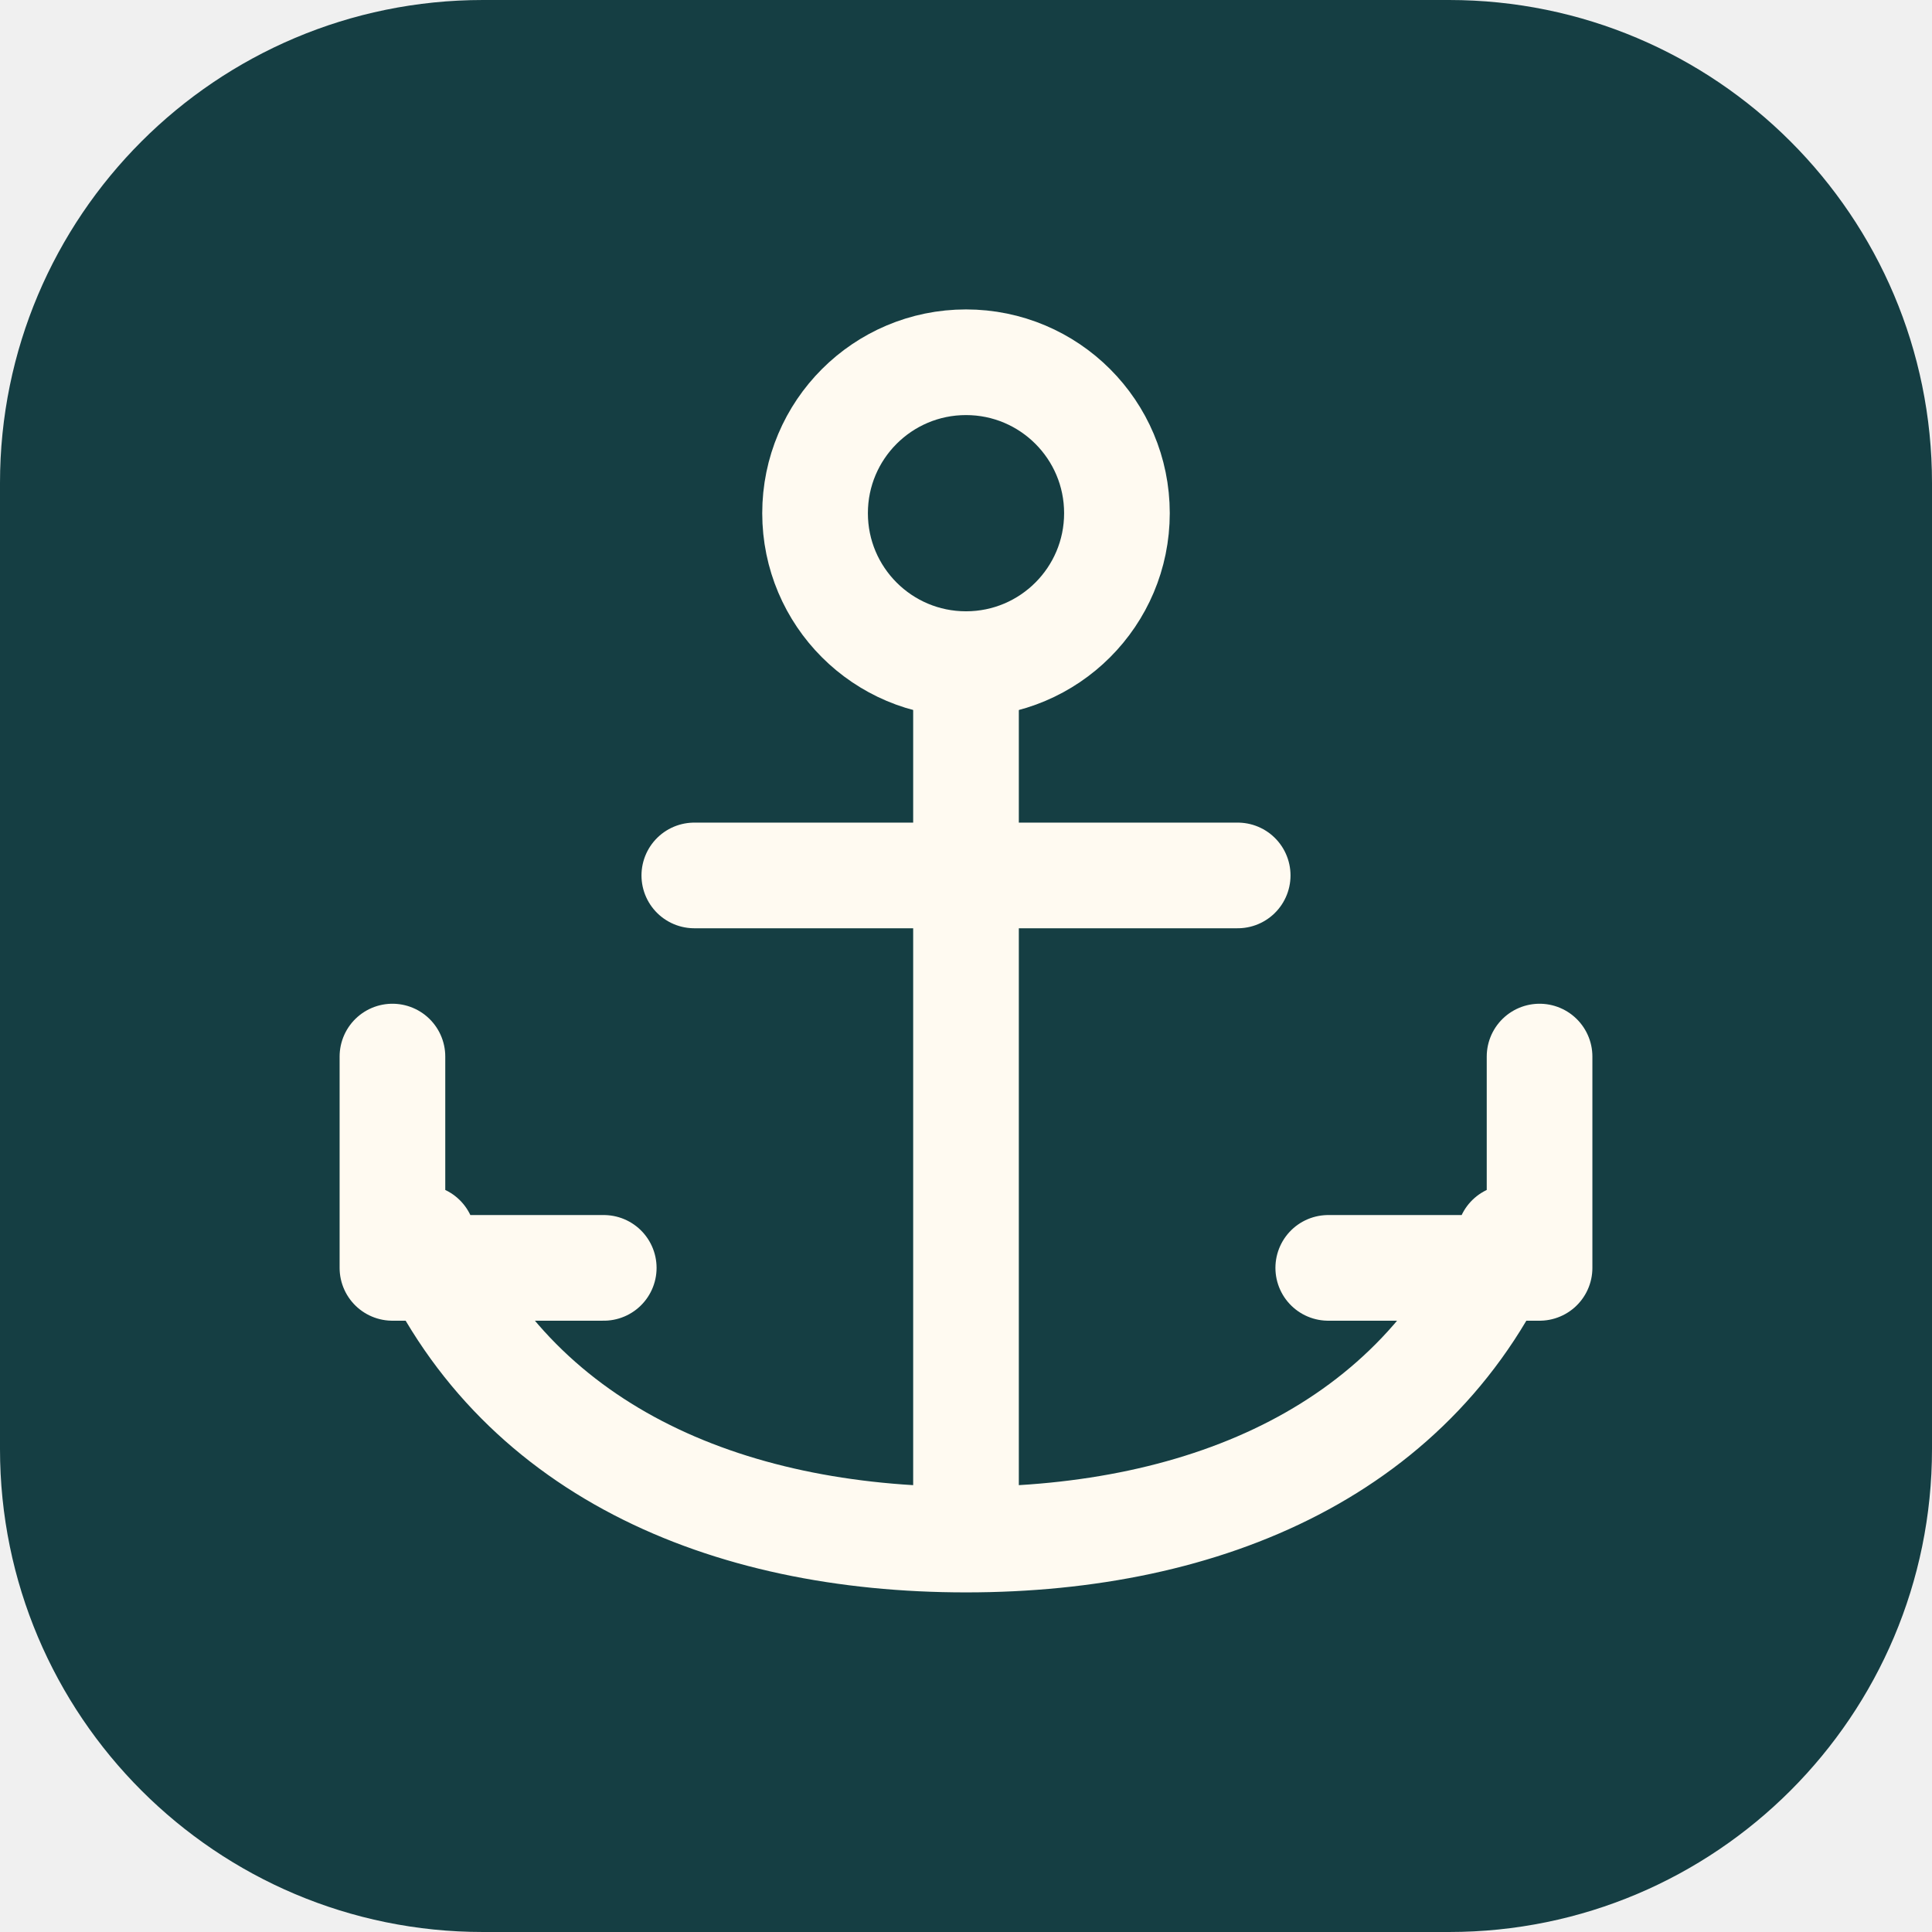
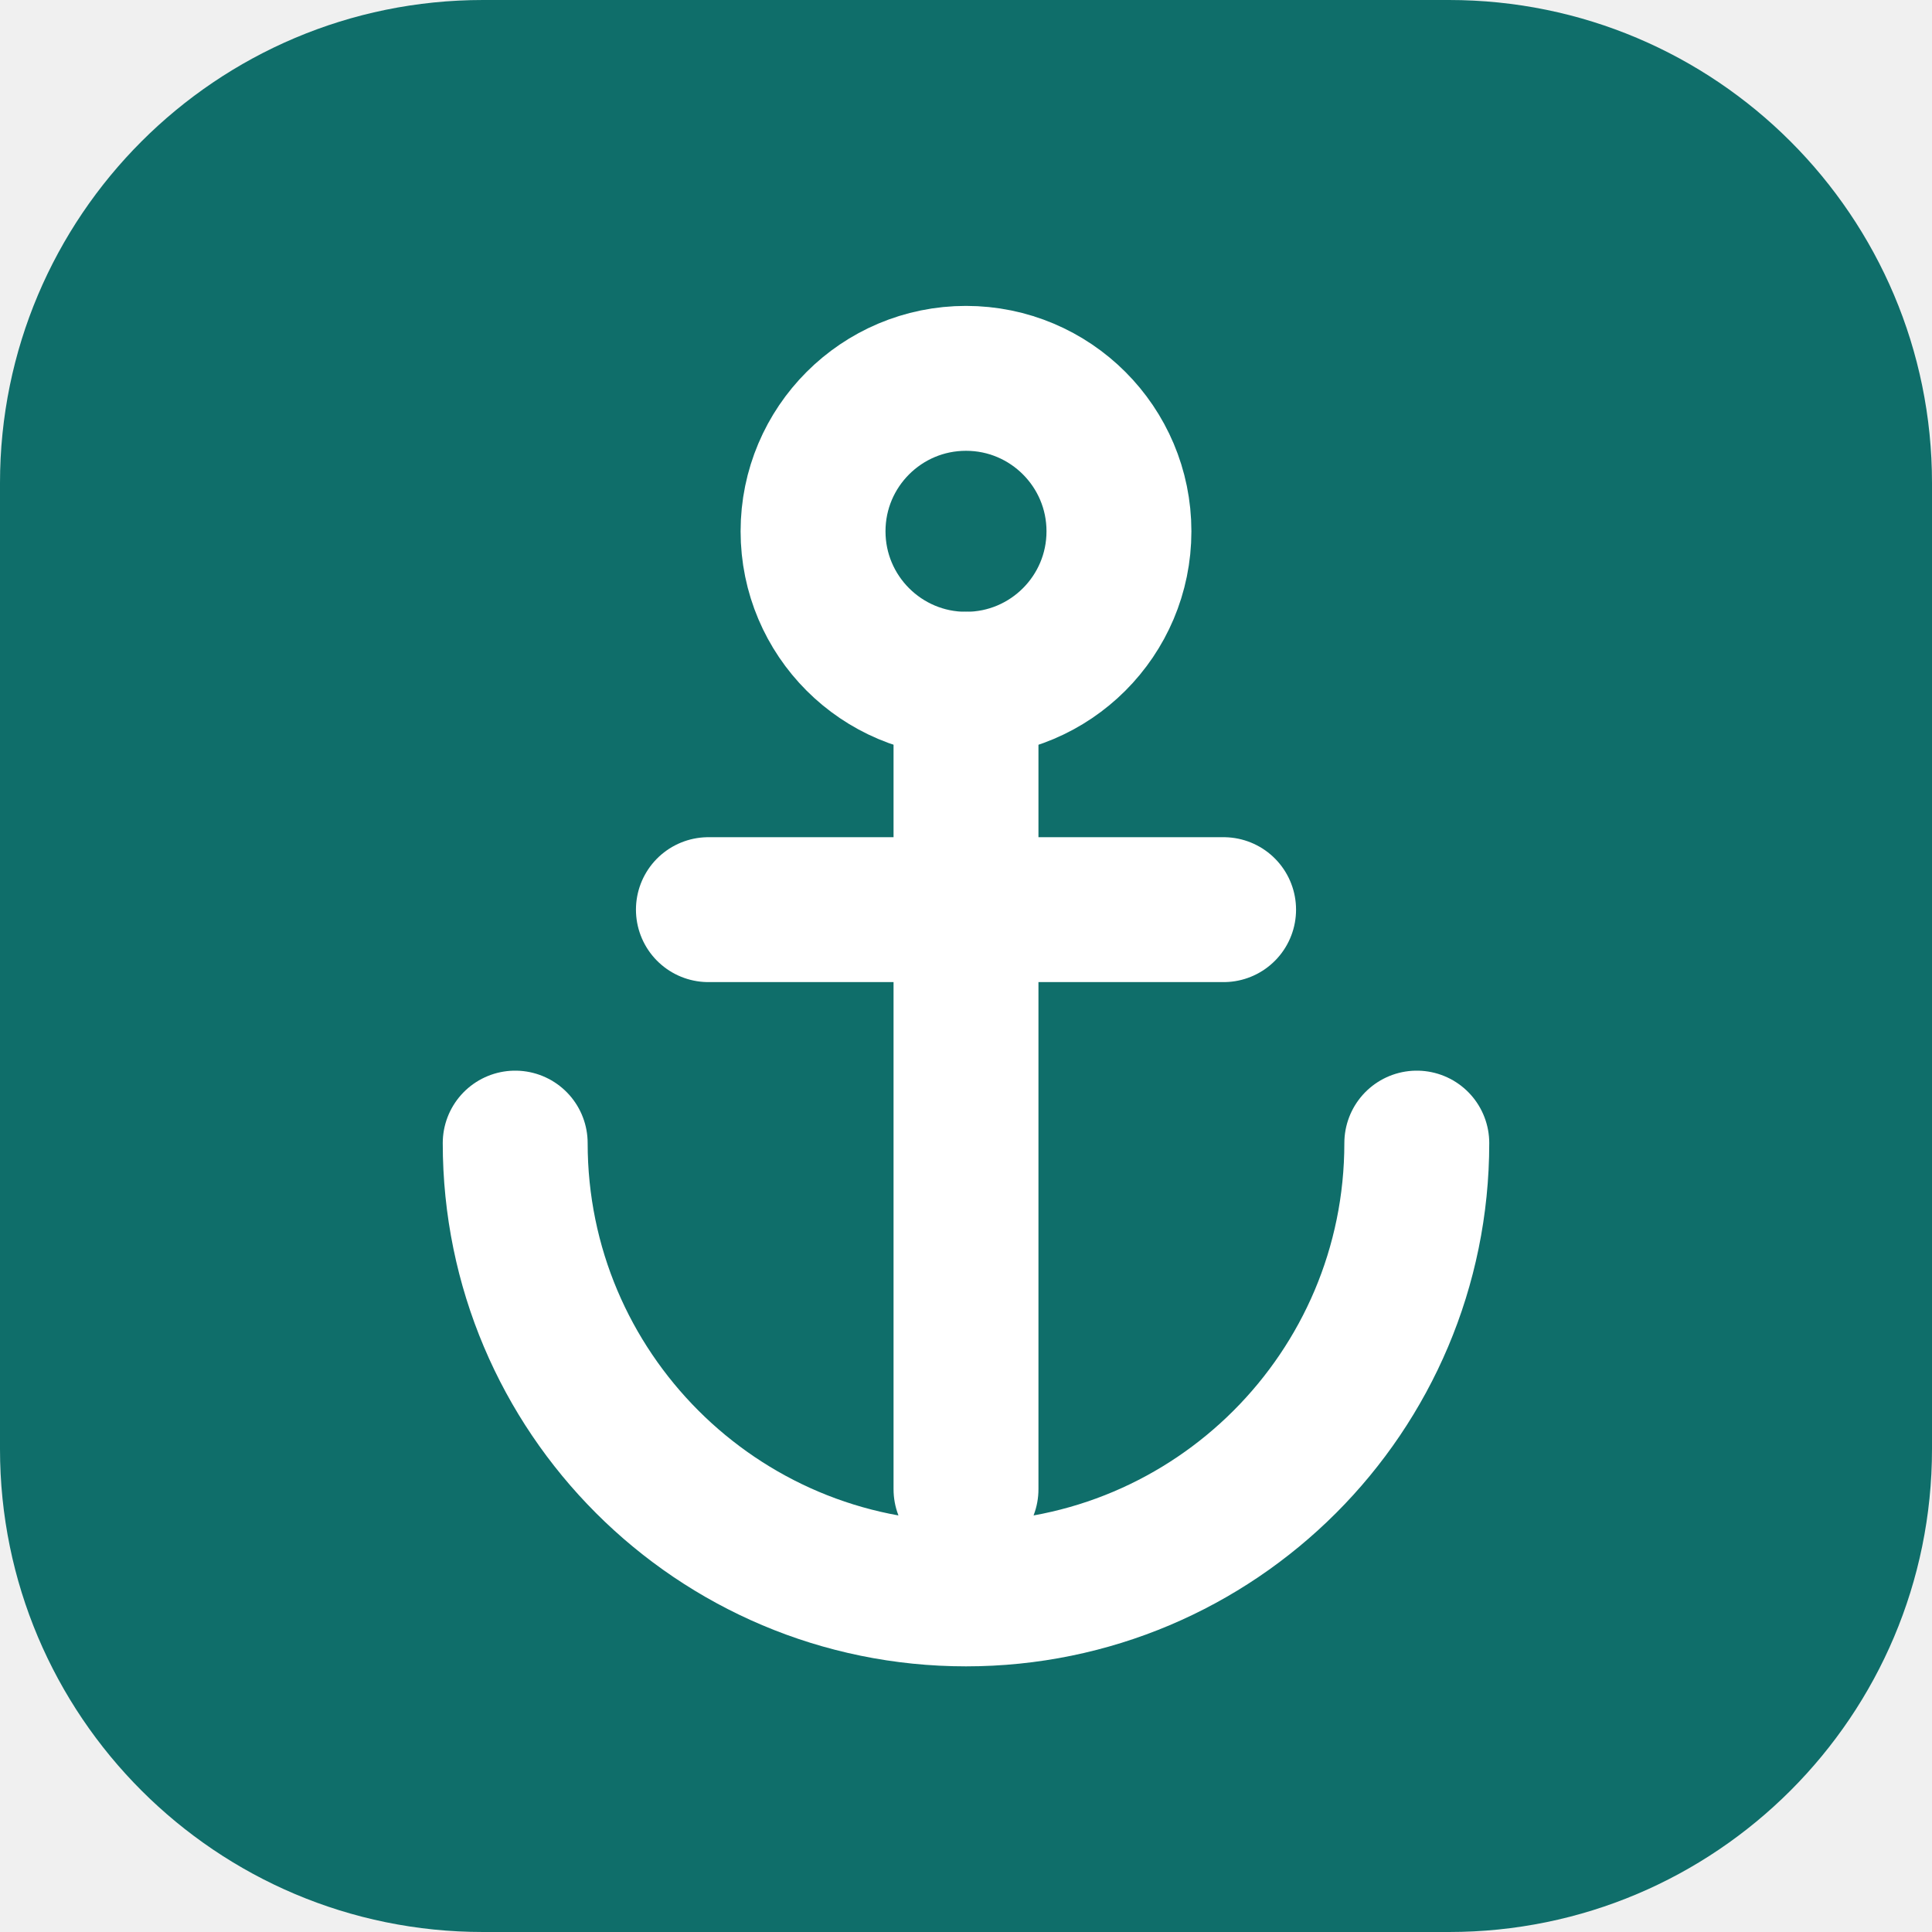
- <svg xmlns="http://www.w3.org/2000/svg" viewBox="0 0 64 64">
-   <rect width="64" height="64" rx="16" fill="#153e43" />
-   <g fill="none" stroke="#fffaf1" stroke-width="3.5" stroke-linecap="round" stroke-linejoin="round">
-     <circle cx="32" cy="17" r="5" />
-     <path d="M32 22v28M23 29h18M13 35v7h7M51 35v7h-7M14 41c3 7 10 10 18 10s15-3 18-10" />
+ <svg xmlns="http://www.w3.org/2000/svg" viewBox="0 0 24 24">
+   <rect width="24" height="24" rx="6" fill="#0f6e6a" />
+   <g fill="none" stroke="#fff" stroke-width="1.8" stroke-linecap="round" stroke-linejoin="round">
+     <circle cx="12" cy="6.6" r="1.9" />
+     <path d="M12 8.5v10M8.8 11.3h6.4M6.4 14.2a5.6 5.6 0 0 0 11.2 0" />
  </g>
</svg>
